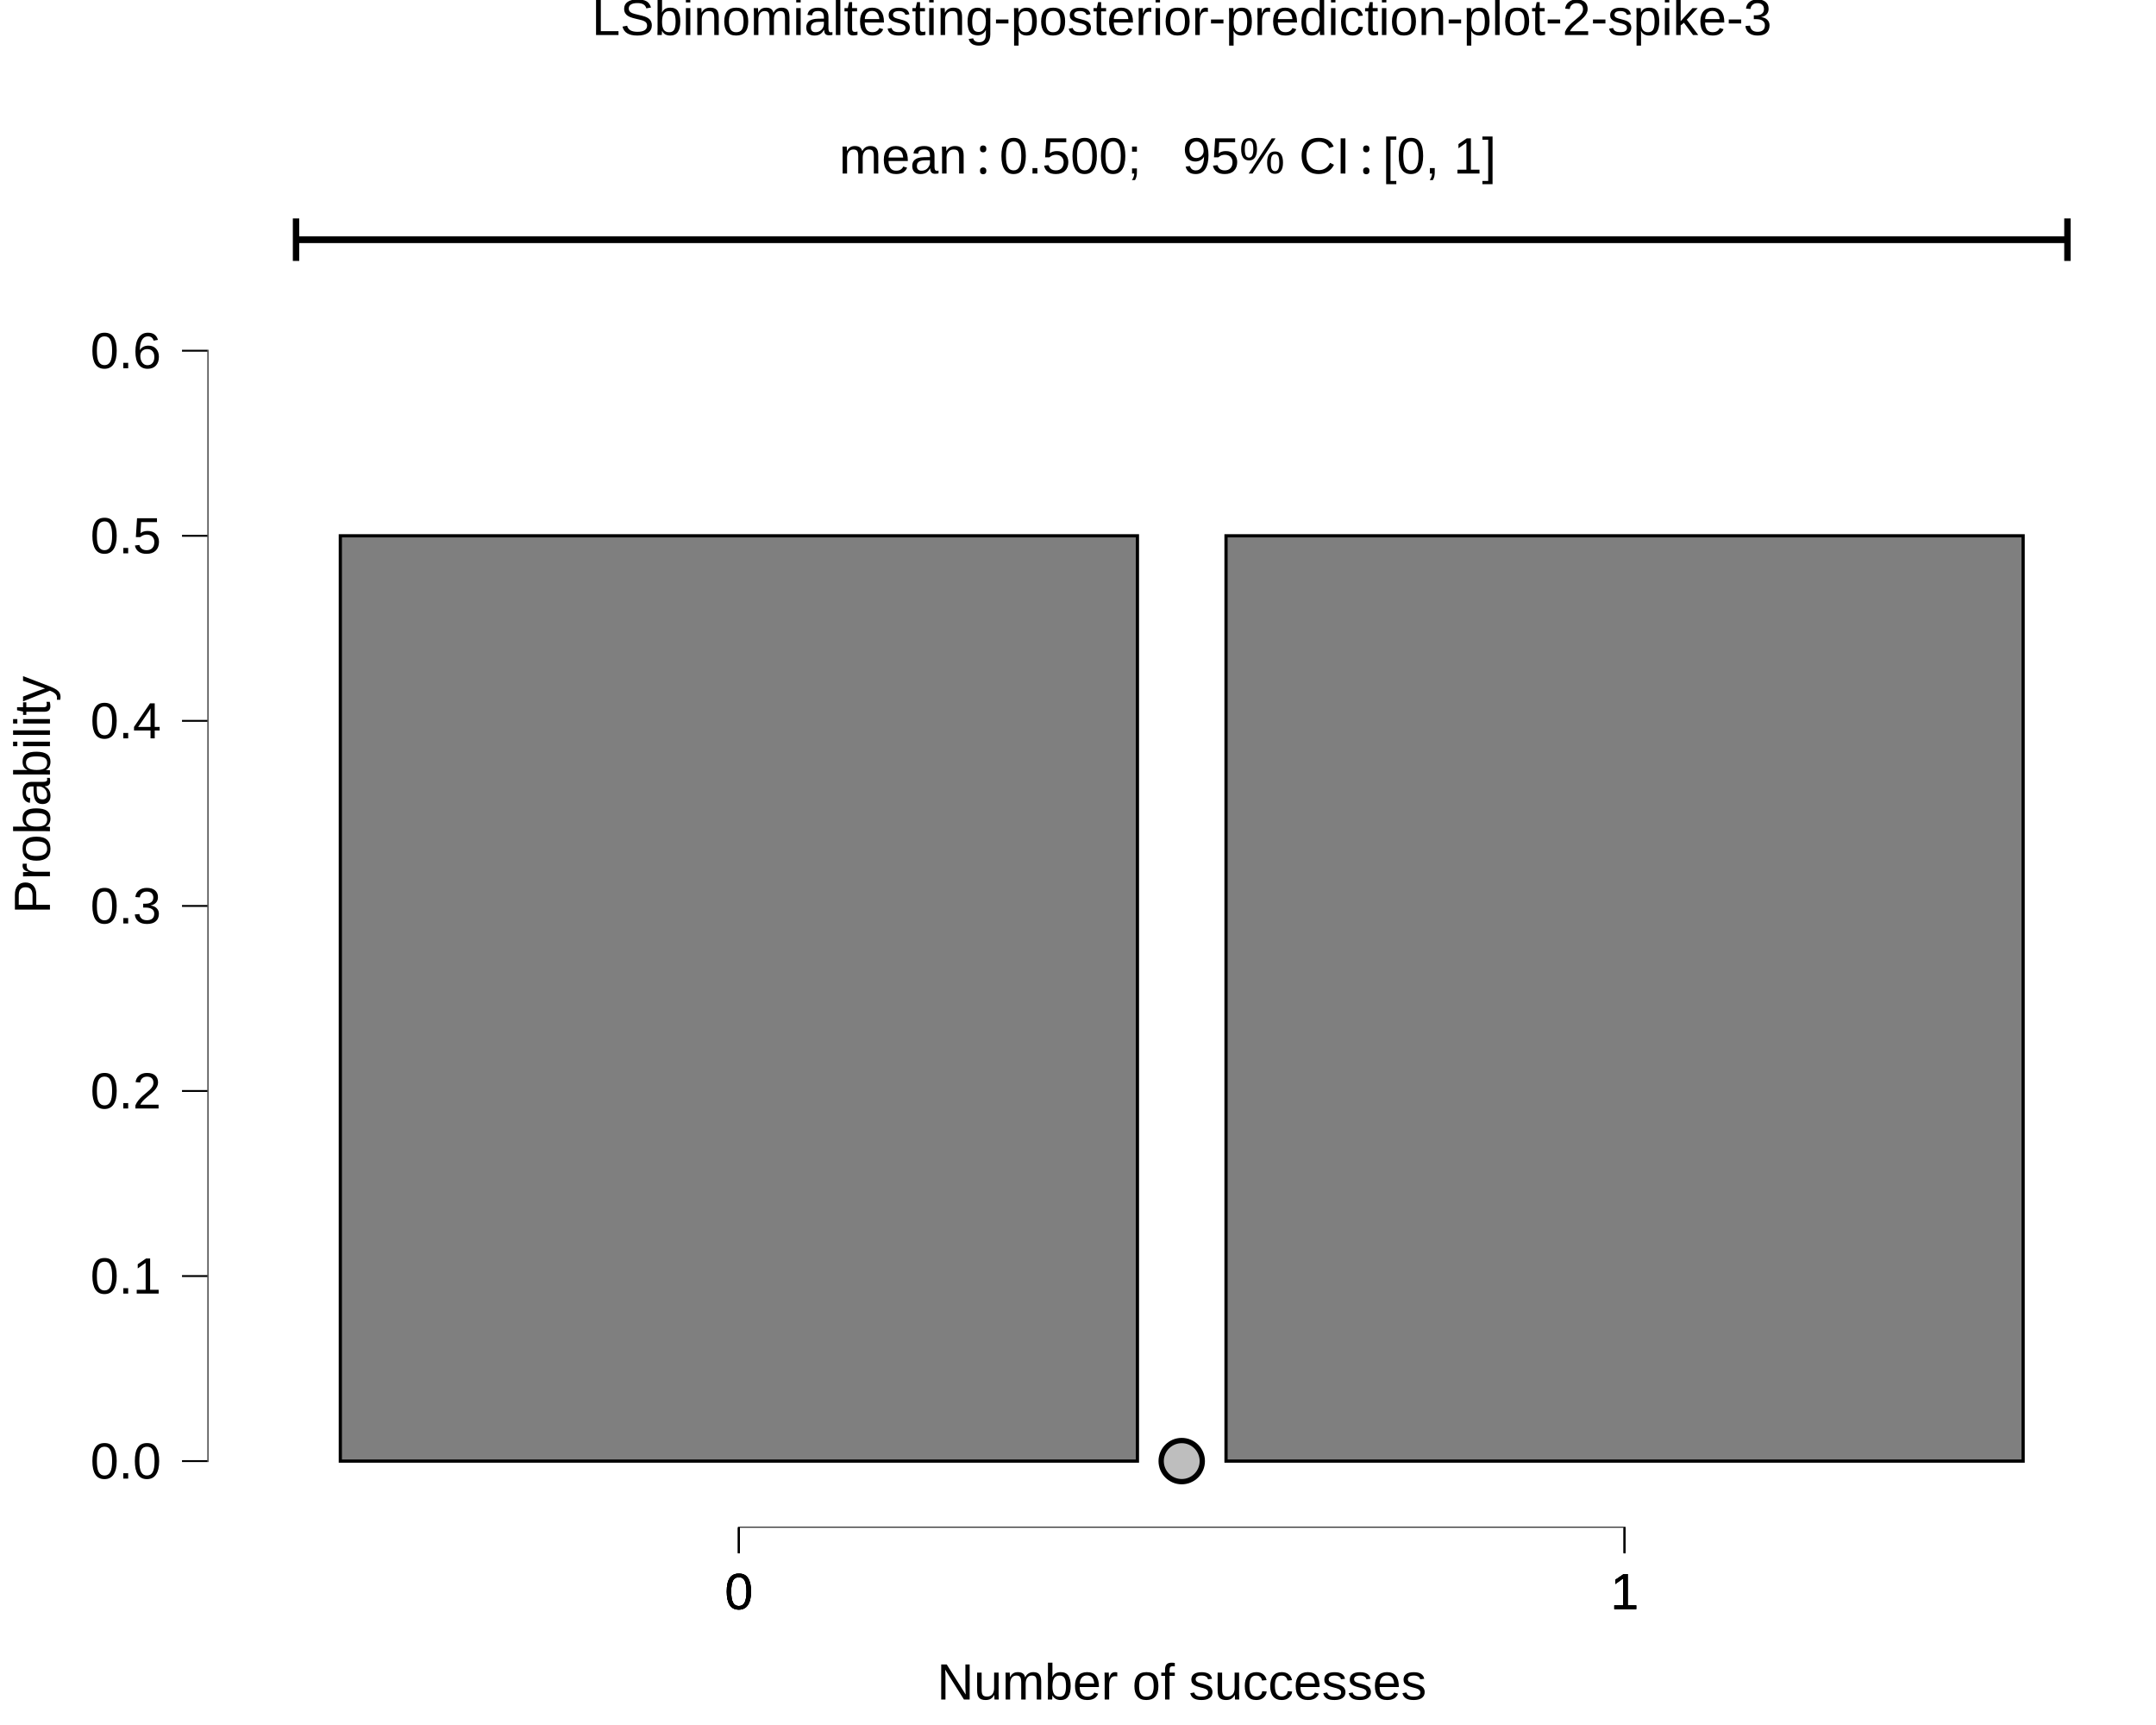
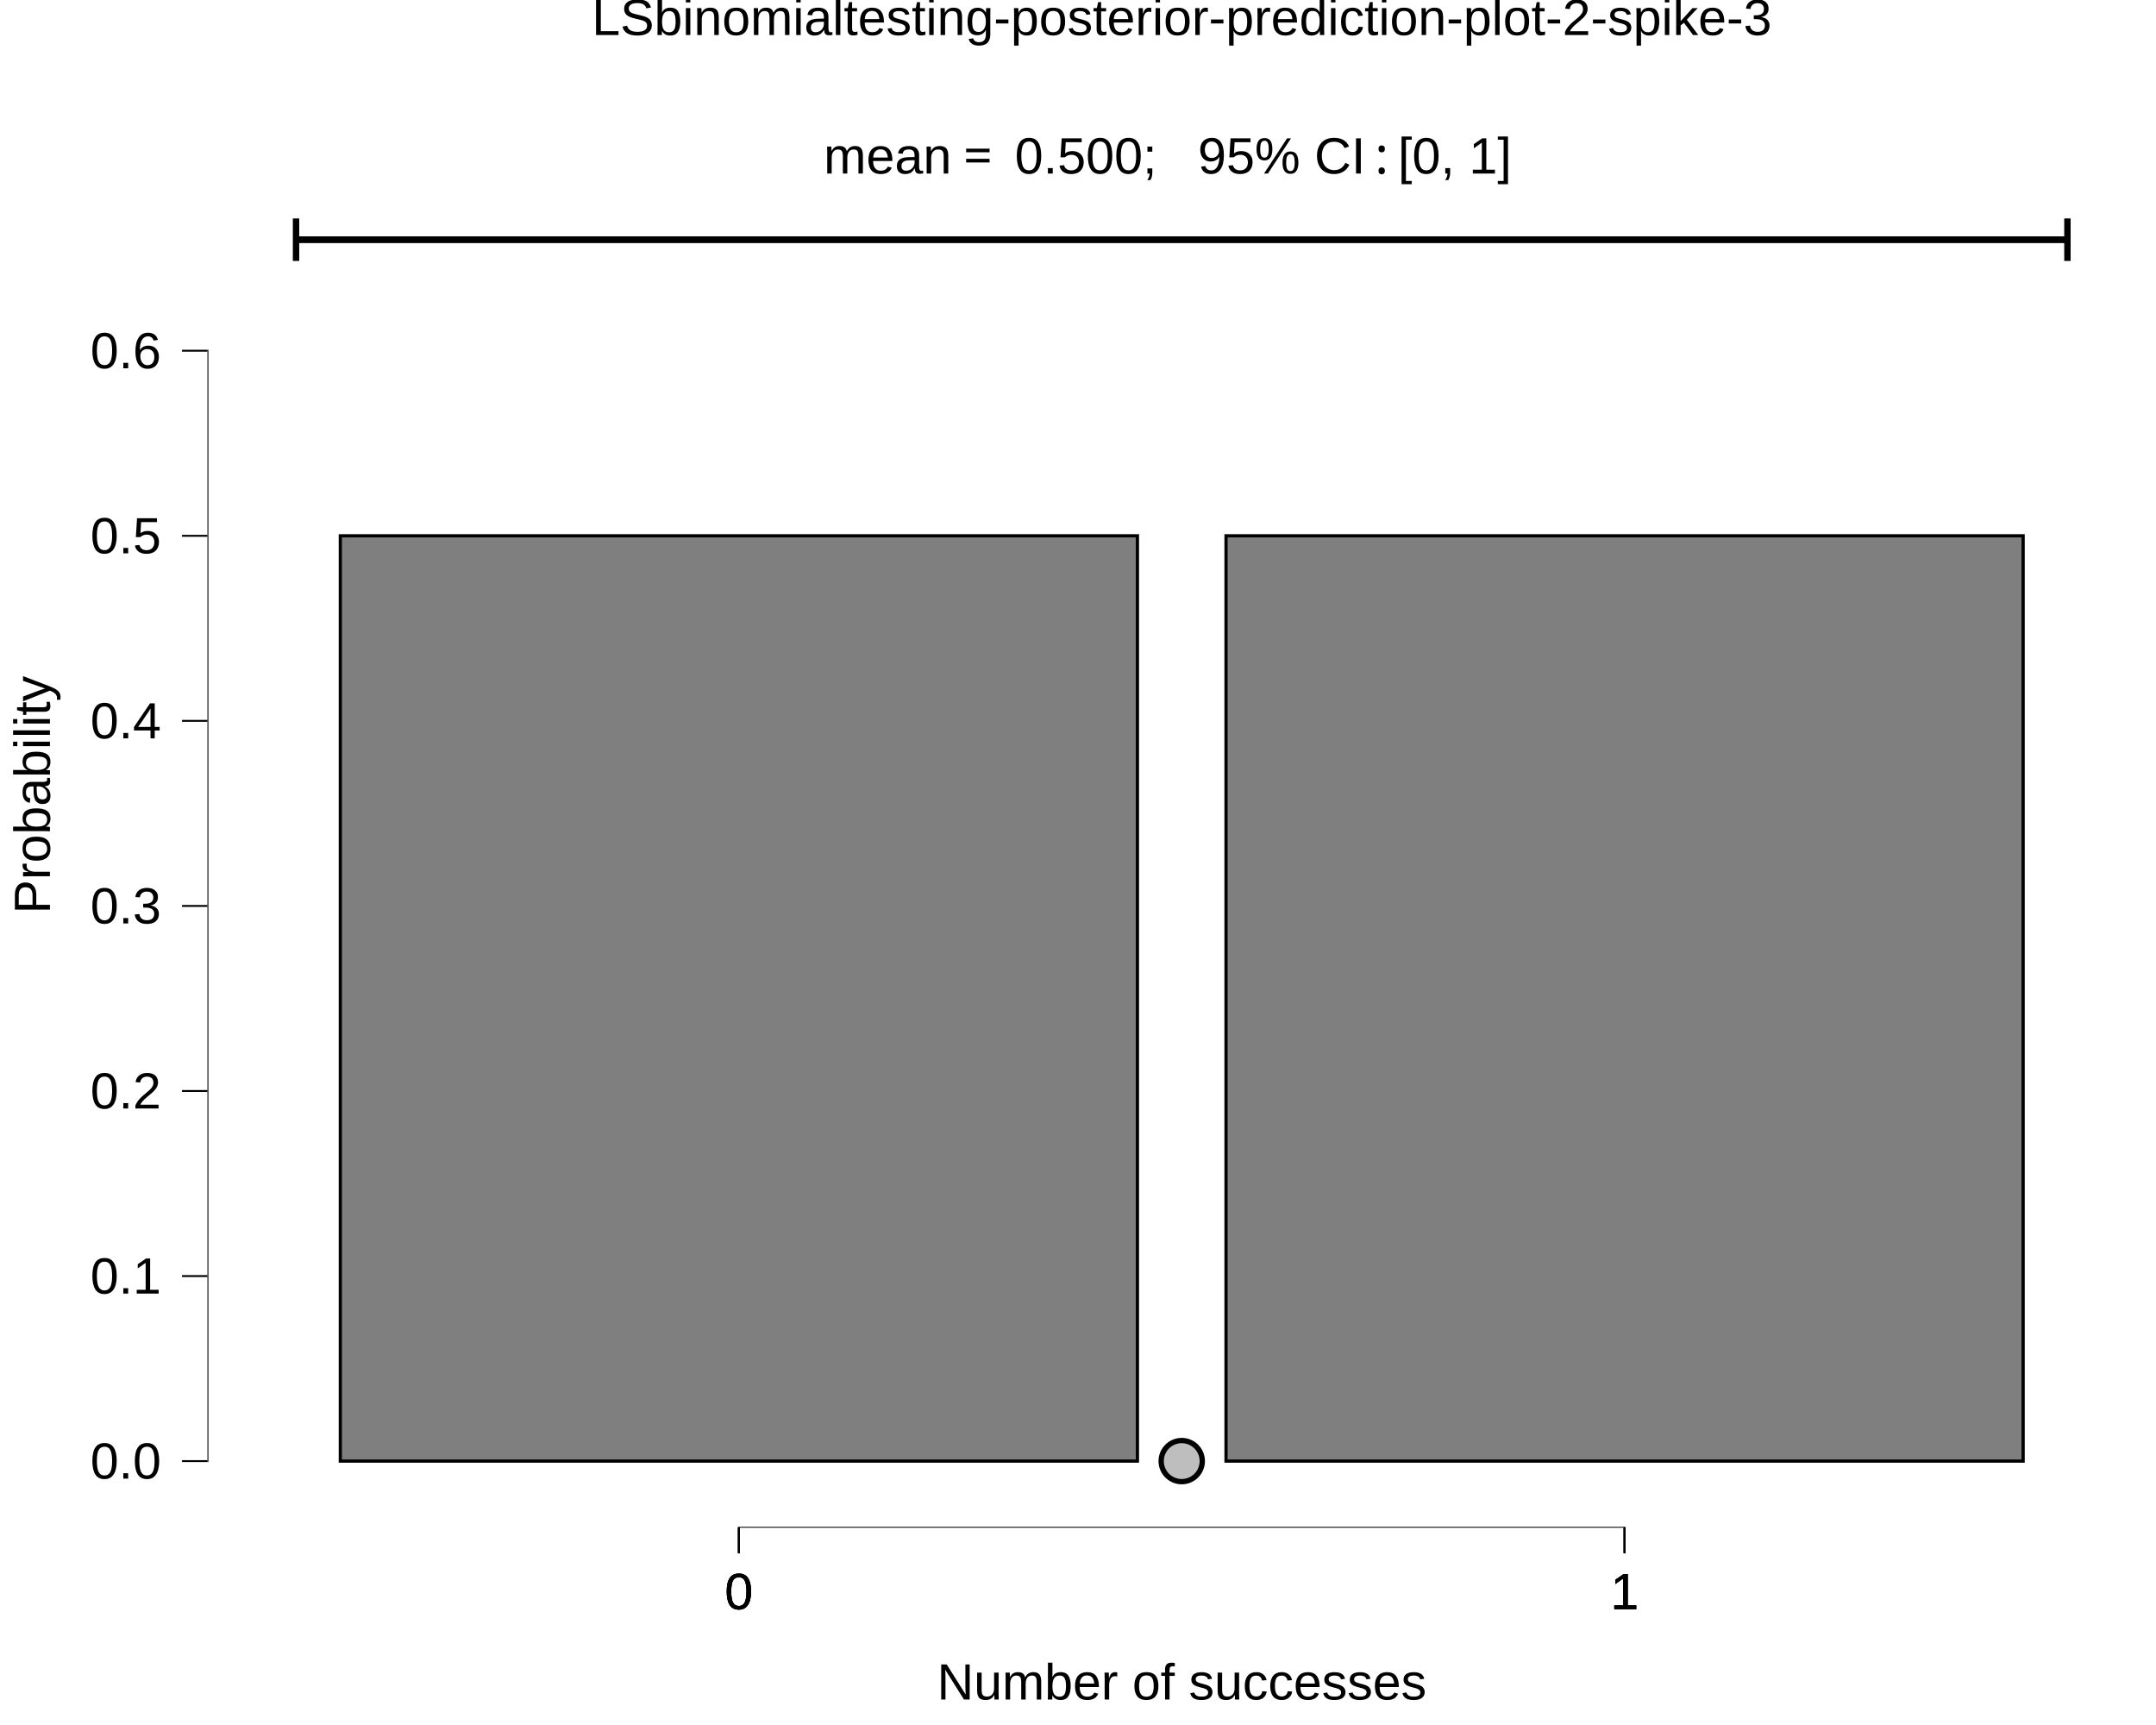
<svg xmlns="http://www.w3.org/2000/svg" viewBox="0 0 720.00 576.00">
  <defs>
    <style type="text/css">
    line, polyline, polygon, path, rect, circle {
      fill: none;
      stroke: #000000;
      stroke-linecap: round;
      stroke-linejoin: round;
      stroke-miterlimit: 10.00;
    }
  </style>
  </defs>
  <rect width="100%" height="100%" style="stroke: none; fill: #FFFFFF;" />
  <rect x="0.00" y="0.00" width="720.00" height="576.00" style="stroke-width: 10.67; stroke: none;" />
  <defs>
    <clipPath id="cpNjkuMjh8NzIwLjAwfDUxMC4xM3wyMC43MQ==">
      <rect x="69.28" y="20.71" width="650.72" height="489.41" />
    </clipPath>
  </defs>
  <rect x="69.28" y="20.71" width="650.72" height="489.41" style="stroke-width: 10.67; stroke: none;" clip-path="url(#cpNjkuMjh8NzIwLjAwfDUxMC4xM3wyMC43MQ==)" />
  <rect x="113.65" y="178.91" width="266.20" height="308.97" style="stroke-width: 1.07; stroke-linecap: square; stroke-linejoin: miter; fill: #7F7F7F;" clip-path="url(#cpNjkuMjh8NzIwLjAwfDUxMC4xM3wyMC43MQ==)" />
  <rect x="409.43" y="178.91" width="266.20" height="308.97" style="stroke-width: 1.07; stroke-linecap: square; stroke-linejoin: miter; fill: #7F7F7F;" clip-path="url(#cpNjkuMjh8NzIwLjAwfDUxMC4xM3wyMC43MQ==)" />
  <line x1="98.86" y1="80.04" x2="690.42" y2="80.04" style="stroke-width: 2.13; stroke-linecap: butt;" clip-path="url(#cpNjkuMjh8NzIwLjAwfDUxMC4xM3wyMC43MQ==)" />
  <polyline points="690.42,87.12 690.42,80.04 690.42,72.95 " style="stroke-width: 2.13; stroke-linecap: butt;" clip-path="url(#cpNjkuMjh8NzIwLjAwfDUxMC4xM3wyMC43MQ==)" />
  <line x1="690.42" y1="80.04" x2="98.86" y2="80.04" style="stroke-width: 2.13; stroke-linecap: butt;" clip-path="url(#cpNjkuMjh8NzIwLjAwfDUxMC4xM3wyMC43MQ==)" />
  <polyline points="98.86,72.95 98.86,80.04 98.86,87.12 " style="stroke-width: 2.13; stroke-linecap: butt;" clip-path="url(#cpNjkuMjh8NzIwLjAwfDUxMC4xM3wyMC43MQ==)" />
  <g clip-path="url(#cpNjkuMjh8NzIwLjAwfDUxMC4xM3wyMC43MQ==)">
-     <text x="280.21" y="57.95" style="font-size: 17.07px; font-family: Liberation Sans;" textLength="42.67px" lengthAdjust="spacingAndGlyphs">mean</text>
+     <text x="275.07" y="57.95" style="font-size: 17.07px; font-family: Liberation Sans;" textLength="42.67px" lengthAdjust="spacingAndGlyphs">mean</text>
  </g>
  <g clip-path="url(#cpNjkuMjh8NzIwLjAwfDUxMC4xM3wyMC43MQ==)">
-     <text x="326.04" y="57.95" style="font-size: 17.07px; font-family: Symbola;" textLength="4.55px" lengthAdjust="spacingAndGlyphs">:</text>
+     <text x="321.69" y="57.95" style="font-size: 17.07px; font-family: Symbola;" textLength="13.25px" lengthAdjust="spacingAndGlyphs">=</text>
  </g>
  <g clip-path="url(#cpNjkuMjh8NzIwLjAwfDUxMC4xM3wyMC43MQ==)">
-     <text x="333.75" y="57.95" style="font-size: 17.07px; font-family: Liberation Sans;" textLength="56.88px" lengthAdjust="spacingAndGlyphs"> 0.500; </text>
+     <text x="338.89" y="57.95" style="font-size: 17.07px; font-family: Liberation Sans;" textLength="56.88px" lengthAdjust="spacingAndGlyphs"> 0.500; </text>
  </g>
  <g clip-path="url(#cpNjkuMjh8NzIwLjAwfDUxMC4xM3wyMC43MQ==)">
-     <text x="390.62" y="57.95" style="font-size: 17.07px; font-family: Symbola;" textLength="4.27px" lengthAdjust="spacingAndGlyphs"> </text>
+     <text x="395.77" y="57.95" style="font-size: 17.07px; font-family: Symbola;" textLength="4.27px" lengthAdjust="spacingAndGlyphs"> </text>
  </g>
  <g clip-path="url(#cpNjkuMjh8NzIwLjAwfDUxMC4xM3wyMC43MQ==)">
-     <text x="394.89" y="57.95" style="font-size: 17.07px; font-family: Liberation Sans;" textLength="55.94px" lengthAdjust="spacingAndGlyphs">95% CI</text>
+     <text x="400.03" y="57.95" style="font-size: 17.07px; font-family: Liberation Sans;" textLength="55.94px" lengthAdjust="spacingAndGlyphs">95% CI</text>
  </g>
  <g clip-path="url(#cpNjkuMjh8NzIwLjAwfDUxMC4xM3wyMC43MQ==)">
-     <text x="453.99" y="57.95" style="font-size: 17.07px; font-family: Symbola;" textLength="4.55px" lengthAdjust="spacingAndGlyphs">:</text>
+     <text x="459.13" y="57.95" style="font-size: 17.07px; font-family: Symbola;" textLength="4.55px" lengthAdjust="spacingAndGlyphs">:</text>
  </g>
  <g clip-path="url(#cpNjkuMjh8NzIwLjAwfDUxMC4xM3wyMC43MQ==)">
-     <text x="461.69" y="57.95" style="font-size: 17.07px; font-family: Liberation Sans;" textLength="47.38px" lengthAdjust="spacingAndGlyphs"> [0, 1] </text>
+     <text x="466.84" y="57.95" style="font-size: 17.07px; font-family: Liberation Sans;" textLength="47.38px" lengthAdjust="spacingAndGlyphs"> [0, 1] </text>
  </g>
  <circle cx="394.64" cy="487.88" r="5.15pt" style="stroke-width: 1.77; fill: #BEBEBE;" clip-path="url(#cpNjkuMjh8NzIwLjAwfDUxMC4xM3wyMC43MQ==)" />
  <line x1="246.43" y1="510.13" x2="542.85" y2="510.13" style="stroke-width: 0.64; stroke-linecap: butt;" clip-path="url(#cpNjkuMjh8NzIwLjAwfDUxMC4xM3wyMC43MQ==)" />
  <line x1="69.28" y1="488.20" x2="69.28" y2="116.79" style="stroke-width: 0.64; stroke-linecap: butt;" clip-path="url(#cpNjkuMjh8NzIwLjAwfDUxMC4xM3wyMC43MQ==)" />
  <rect x="69.28" y="20.71" width="650.72" height="489.41" style="stroke-width: 0.00; stroke: none;" clip-path="url(#cpNjkuMjh8NzIwLjAwfDUxMC4xM3wyMC43MQ==)" />
  <defs>
    <clipPath id="cpMC4wMHw3MjAuMDB8NTc2LjAwfDAuMDA=">
      <rect x="0.00" y="0.00" width="720.00" height="576.00" />
    </clipPath>
  </defs>
  <polyline points="69.28,510.13 69.28,20.71 " style="stroke-width: 0.00; stroke: none; stroke-linecap: butt;" clip-path="url(#cpMC4wMHw3MjAuMDB8NTc2LjAwfDAuMDA=)" />
  <g clip-path="url(#cpMC4wMHw3MjAuMDB8NTc2LjAwfDAuMDA=)">
    <text x="30.18" y="493.73" style="font-size: 17.00px; font-family: Liberation Sans;" textLength="23.62px" lengthAdjust="spacingAndGlyphs">0.0</text>
  </g>
  <g clip-path="url(#cpMC4wMHw3MjAuMDB8NTc2LjAwfDAuMDA=)">
    <text x="30.18" y="431.94" style="font-size: 17.00px; font-family: Liberation Sans;" textLength="23.62px" lengthAdjust="spacingAndGlyphs">0.1</text>
  </g>
  <g clip-path="url(#cpMC4wMHw3MjAuMDB8NTc2LjAwfDAuMDA=)">
    <text x="30.18" y="370.14" style="font-size: 17.00px; font-family: Liberation Sans;" textLength="23.62px" lengthAdjust="spacingAndGlyphs">0.2</text>
  </g>
  <g clip-path="url(#cpMC4wMHw3MjAuMDB8NTc2LjAwfDAuMDA=)">
    <text x="30.18" y="308.35" style="font-size: 17.00px; font-family: Liberation Sans;" textLength="23.62px" lengthAdjust="spacingAndGlyphs">0.3</text>
  </g>
  <g clip-path="url(#cpMC4wMHw3MjAuMDB8NTc2LjAwfDAuMDA=)">
    <text x="30.18" y="246.55" style="font-size: 17.00px; font-family: Liberation Sans;" textLength="23.62px" lengthAdjust="spacingAndGlyphs">0.4</text>
  </g>
  <g clip-path="url(#cpMC4wMHw3MjAuMDB8NTc2LjAwfDAuMDA=)">
    <text x="30.18" y="184.76" style="font-size: 17.00px; font-family: Liberation Sans;" textLength="23.62px" lengthAdjust="spacingAndGlyphs">0.5</text>
  </g>
  <g clip-path="url(#cpMC4wMHw3MjAuMDB8NTc2LjAwfDAuMDA=)">
    <text x="30.18" y="122.97" style="font-size: 17.00px; font-family: Liberation Sans;" textLength="23.62px" lengthAdjust="spacingAndGlyphs">0.6</text>
  </g>
  <polyline points="60.78,487.88 69.28,487.88 " style="stroke-width: 0.64; stroke-linecap: butt;" clip-path="url(#cpMC4wMHw3MjAuMDB8NTc2LjAwfDAuMDA=)" />
  <polyline points="60.78,426.09 69.28,426.09 " style="stroke-width: 0.64; stroke-linecap: butt;" clip-path="url(#cpMC4wMHw3MjAuMDB8NTc2LjAwfDAuMDA=)" />
  <polyline points="60.78,364.29 69.28,364.29 " style="stroke-width: 0.64; stroke-linecap: butt;" clip-path="url(#cpMC4wMHw3MjAuMDB8NTc2LjAwfDAuMDA=)" />
  <polyline points="60.78,302.50 69.28,302.50 " style="stroke-width: 0.64; stroke-linecap: butt;" clip-path="url(#cpMC4wMHw3MjAuMDB8NTc2LjAwfDAuMDA=)" />
  <polyline points="60.78,240.70 69.28,240.70 " style="stroke-width: 0.64; stroke-linecap: butt;" clip-path="url(#cpMC4wMHw3MjAuMDB8NTc2LjAwfDAuMDA=)" />
  <polyline points="60.78,178.91 69.28,178.91 " style="stroke-width: 0.64; stroke-linecap: butt;" clip-path="url(#cpMC4wMHw3MjAuMDB8NTc2LjAwfDAuMDA=)" />
  <polyline points="60.78,117.11 69.28,117.11 " style="stroke-width: 0.64; stroke-linecap: butt;" clip-path="url(#cpMC4wMHw3MjAuMDB8NTc2LjAwfDAuMDA=)" />
  <polyline points="69.28,510.13 720.00,510.13 " style="stroke-width: 0.00; stroke: none; stroke-linecap: butt;" clip-path="url(#cpMC4wMHw3MjAuMDB8NTc2LjAwfDAuMDA=)" />
  <polyline points="246.75,518.63 246.75,510.13 " style="stroke-width: 0.64; stroke-linecap: butt;" clip-path="url(#cpMC4wMHw3MjAuMDB8NTc2LjAwfDAuMDA=)" />
  <polyline points="246.75,518.63 246.75,510.13 " style="stroke-width: 0.64; stroke-linecap: butt;" clip-path="url(#cpMC4wMHw3MjAuMDB8NTc2LjAwfDAuMDA=)" />
  <polyline points="246.75,518.63 246.75,510.13 " style="stroke-width: 0.64; stroke-linecap: butt;" clip-path="url(#cpMC4wMHw3MjAuMDB8NTc2LjAwfDAuMDA=)" />
  <polyline points="542.53,518.63 542.53,510.13 " style="stroke-width: 0.64; stroke-linecap: butt;" clip-path="url(#cpMC4wMHw3MjAuMDB8NTc2LjAwfDAuMDA=)" />
  <polyline points="542.53,518.63 542.53,510.13 " style="stroke-width: 0.64; stroke-linecap: butt;" clip-path="url(#cpMC4wMHw3MjAuMDB8NTc2LjAwfDAuMDA=)" />
  <polyline points="542.53,518.63 542.53,510.13 " style="stroke-width: 0.64; stroke-linecap: butt;" clip-path="url(#cpMC4wMHw3MjAuMDB8NTc2LjAwfDAuMDA=)" />
  <g clip-path="url(#cpMC4wMHw3MjAuMDB8NTc2LjAwfDAuMDA=)">
    <text x="242.02" y="537.31" style="font-size: 17.00px; font-family: Liberation Sans;" textLength="9.45px" lengthAdjust="spacingAndGlyphs">0</text>
  </g>
  <g clip-path="url(#cpMC4wMHw3MjAuMDB8NTc2LjAwfDAuMDA=)">
    <text x="242.02" y="537.31" style="font-size: 17.00px; font-family: Liberation Sans;" textLength="9.45px" lengthAdjust="spacingAndGlyphs">0</text>
  </g>
  <g clip-path="url(#cpMC4wMHw3MjAuMDB8NTc2LjAwfDAuMDA=)">
    <text x="242.02" y="537.31" style="font-size: 17.00px; font-family: Liberation Sans;" textLength="9.45px" lengthAdjust="spacingAndGlyphs">0</text>
  </g>
  <g clip-path="url(#cpMC4wMHw3MjAuMDB8NTc2LjAwfDAuMDA=)">
    <text x="537.80" y="537.31" style="font-size: 17.00px; font-family: Liberation Sans;" textLength="9.45px" lengthAdjust="spacingAndGlyphs">1</text>
  </g>
  <g clip-path="url(#cpMC4wMHw3MjAuMDB8NTc2LjAwfDAuMDA=)">
    <text x="537.80" y="537.31" style="font-size: 17.00px; font-family: Liberation Sans;" textLength="9.45px" lengthAdjust="spacingAndGlyphs">1</text>
  </g>
  <g clip-path="url(#cpMC4wMHw3MjAuMDB8NTc2LjAwfDAuMDA=)">
    <text x="537.80" y="537.31" style="font-size: 17.00px; font-family: Liberation Sans;" textLength="9.45px" lengthAdjust="spacingAndGlyphs">1</text>
  </g>
  <g clip-path="url(#cpMC4wMHw3MjAuMDB8NTc2LjAwfDAuMDA=)">
    <text x="312.93" y="567.49" style="font-size: 17.00px; font-family: Liberation Sans;" textLength="163.42px" lengthAdjust="spacingAndGlyphs">Number of successes</text>
  </g>
  <g clip-path="url(#cpMC4wMHw3MjAuMDB8NTc2LjAwfDAuMDA=)">
    <text transform="translate(16.68,305.11) rotate(-90)" style="font-size: 17.00px; font-family: Liberation Sans;" textLength="79.38px" lengthAdjust="spacingAndGlyphs">Probability</text>
  </g>
  <g clip-path="url(#cpMC4wMHw3MjAuMDB8NTc2LjAwfDAuMDA=)">
    <text x="197.66" y="11.70" style="font-size: 17.00px; font-family: Liberation Sans;" textLength="393.95px" lengthAdjust="spacingAndGlyphs">LSbinomialtesting-posterior-prediction-plot-2-spike-3</text>
  </g>
</svg>
